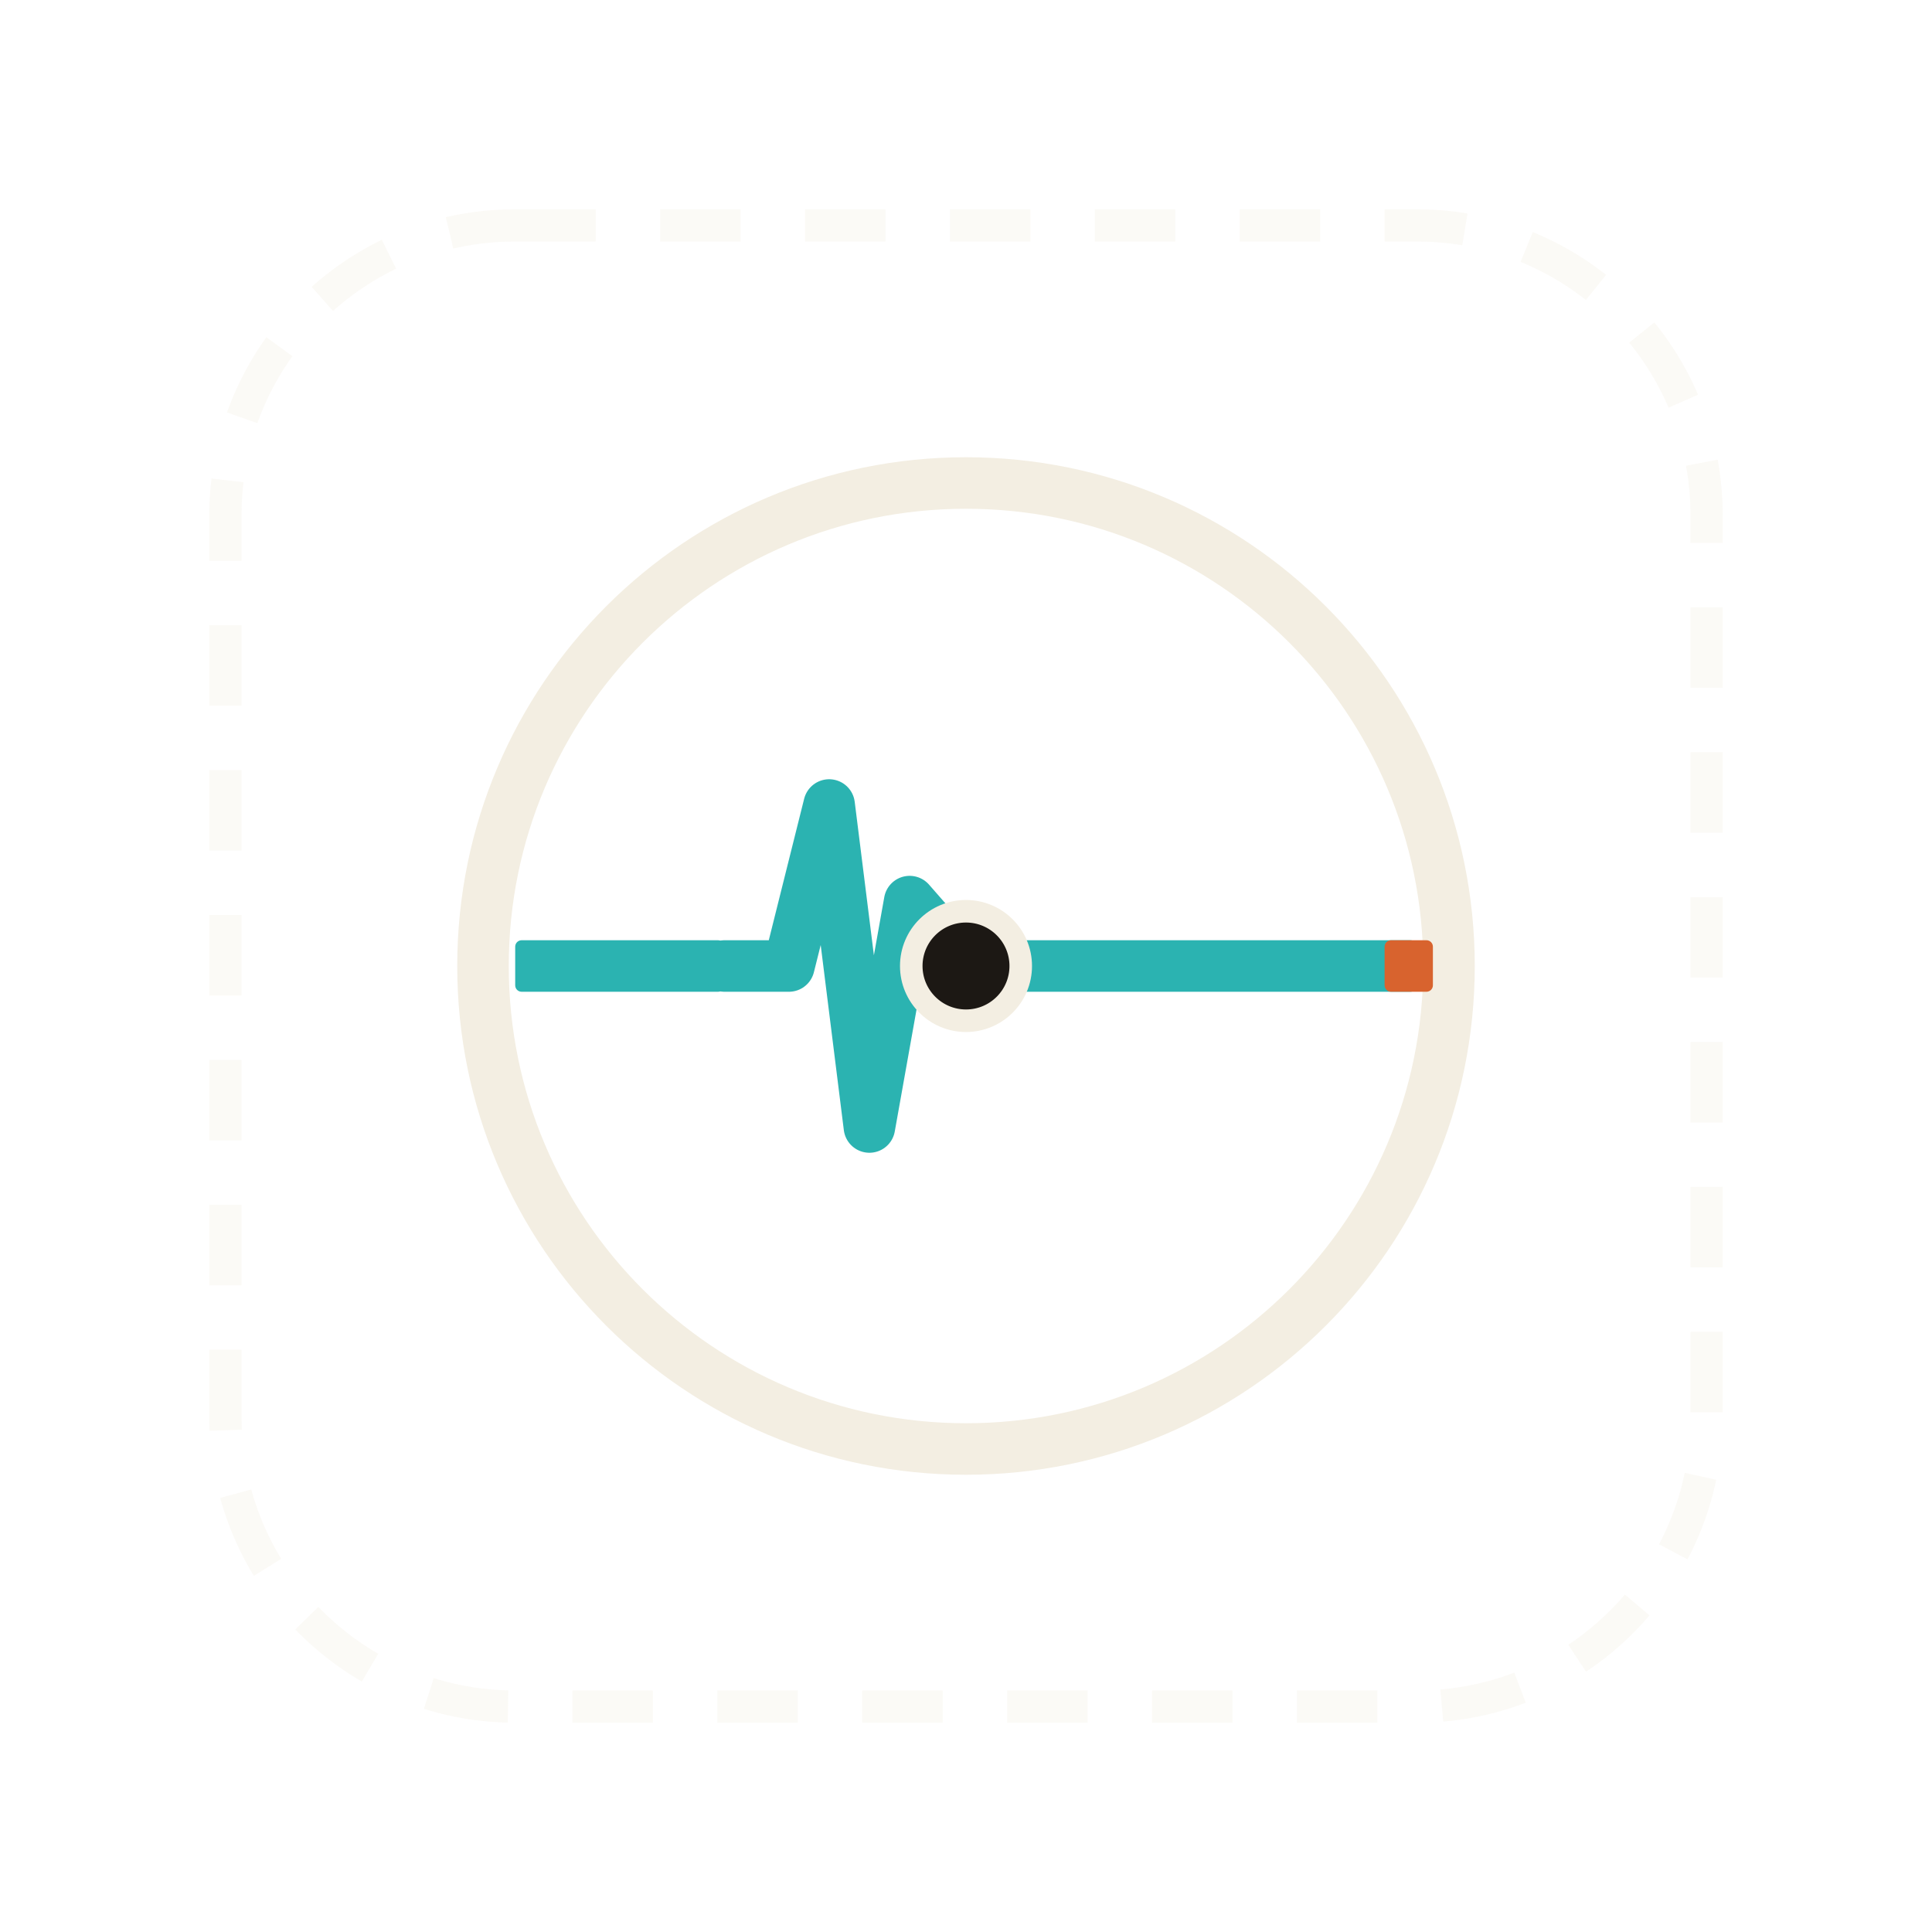
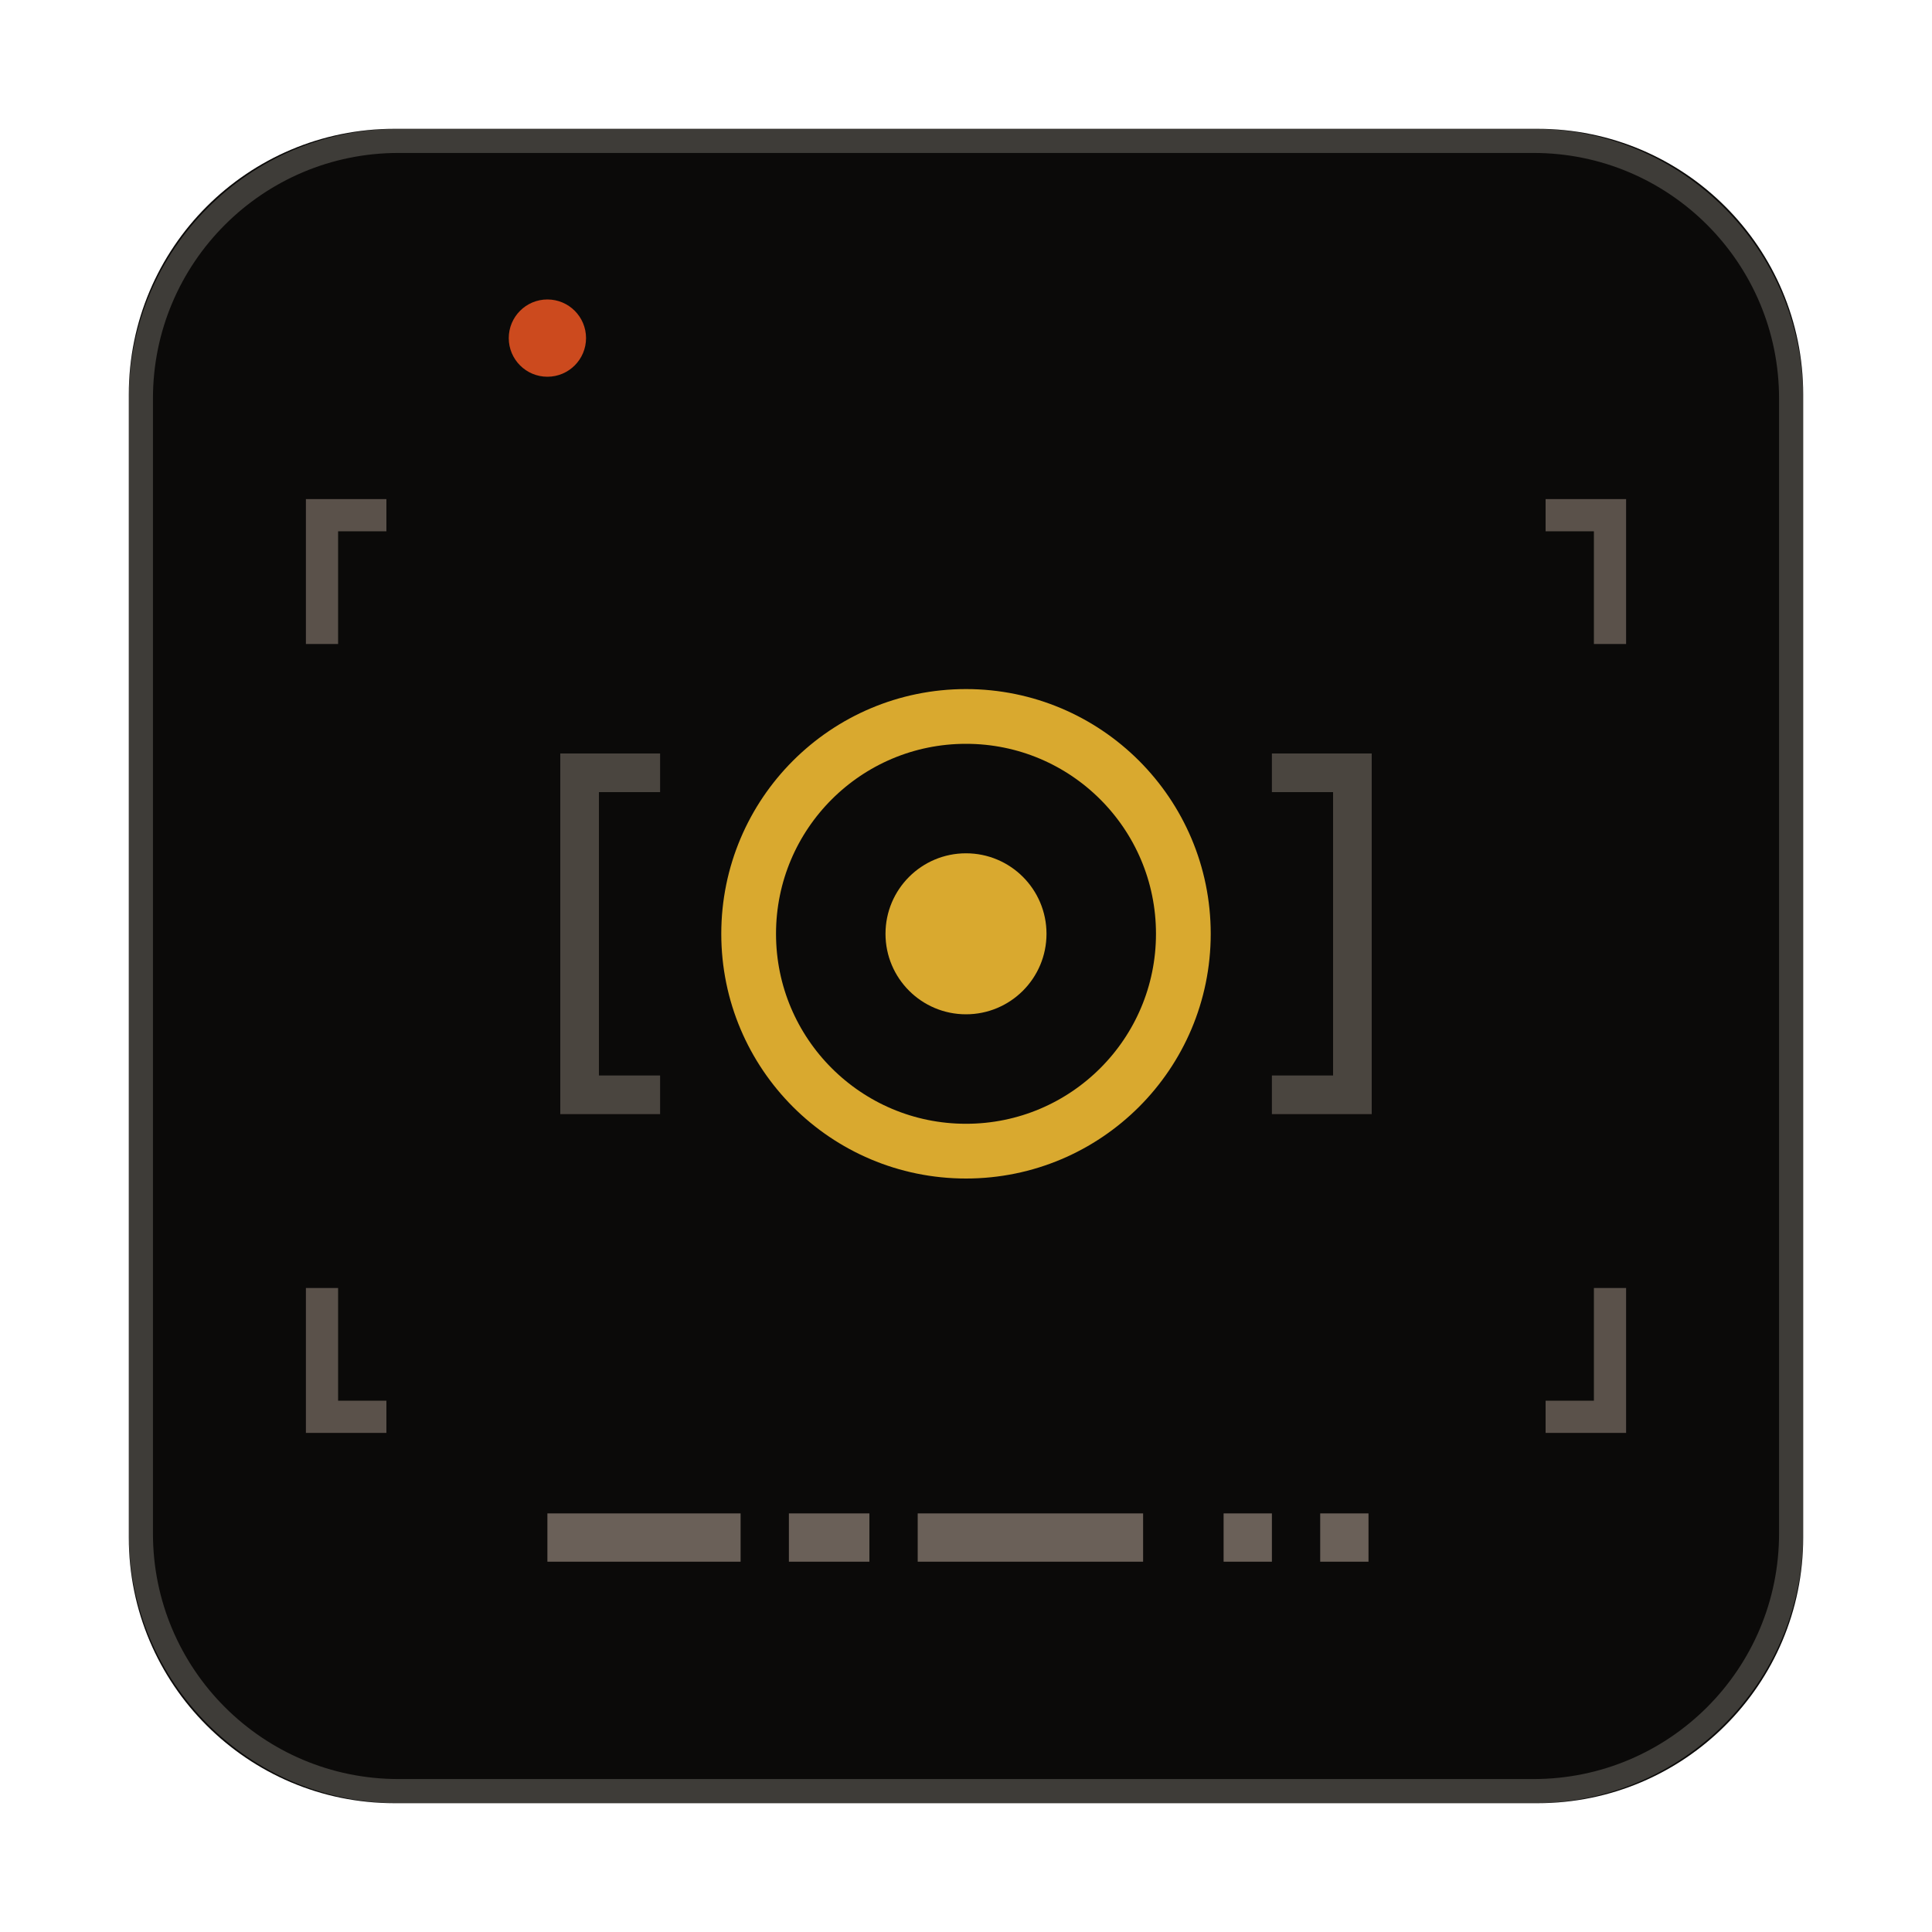
- <svg xmlns="http://www.w3.org/2000/svg" viewBox="0 0 120 120" role="img" aria-label="esp32-agent-dashboard">
-   <rect x="14" y="14" width="92" height="92" rx="18" fill="none" stroke="#f3eee2" stroke-width="2" stroke-dasharray="5 4" opacity="0.32" />
-   <circle cx="60" cy="60" r="30" fill="none" stroke="#f3eee2" stroke-width="3.2" />
-   <rect x="32" y="58.4" width="13" height="3.2" rx="0.4" fill="#2BB3B1" />
-   <path d="M 45 60 L 49 60 L 51.5 50 L 54 70 L 56.5 56 L 60 60" fill="none" stroke="#2BB3B1" stroke-width="3.2" stroke-linecap="round" stroke-linejoin="round" />
-   <rect x="60" y="58.4" width="28" height="3.2" rx="0.4" fill="#2BB3B1" />
-   <circle cx="60" cy="60" r="3.4" fill="#1c1814" stroke="#f3eee2" stroke-width="1.4" />
-   <rect x="86" y="58.4" width="3" height="3.2" rx="0.4" fill="#d8632e" />
+ <svg xmlns="http://www.w3.org/2000/svg" viewBox="0 0 120 120" role="img" aria-label="esp32-agent-dashboard logo">
+   <rect x="8" y="8" width="104" height="104" rx="16.5" fill="#0b0a09" />
+   <rect x="8.75" y="8.75" width="102.5" height="102.5" rx="16" fill="none" stroke="#f3eee2" stroke-opacity="0.22" stroke-width="1.5" />
+   <circle cx="34" cy="21" r="2.4" fill="#cc4a1e" />
+   <g stroke="#5a514a" stroke-width="2" fill="none">
+     <path d="M 24 32 h -4 v 8" />
+     <path d="M 96 32 h 4 v 8" />
+     <path d="M 24 88 h -4 v -8" />
+     <path d="M 96 88 h 4 v -8" />
+   </g>
+   <g stroke="#4a453f" stroke-width="2.4" fill="none">
+     <path d="M 41 48 h -5 v 20 h 5" />
+     <path d="M 79 48 h 5 v 20 h -5" />
+   </g>
+   <circle cx="60" cy="58" r="13.5" fill="none" stroke="#d9a92f" stroke-width="3.4" />
+   <circle cx="60" cy="58" r="5" fill="#d9a92f" />
+   <g fill="#6a6058">
+     <rect x="34" y="94" width="12" height="3" />
+     <rect x="49" y="94" width="5" height="3" />
+     <rect x="57" y="94" width="14" height="3" />
+     <rect x="76" y="94" width="3" height="3" />
+     <rect x="82" y="94" width="3" height="3" />
+   </g>
</svg>
